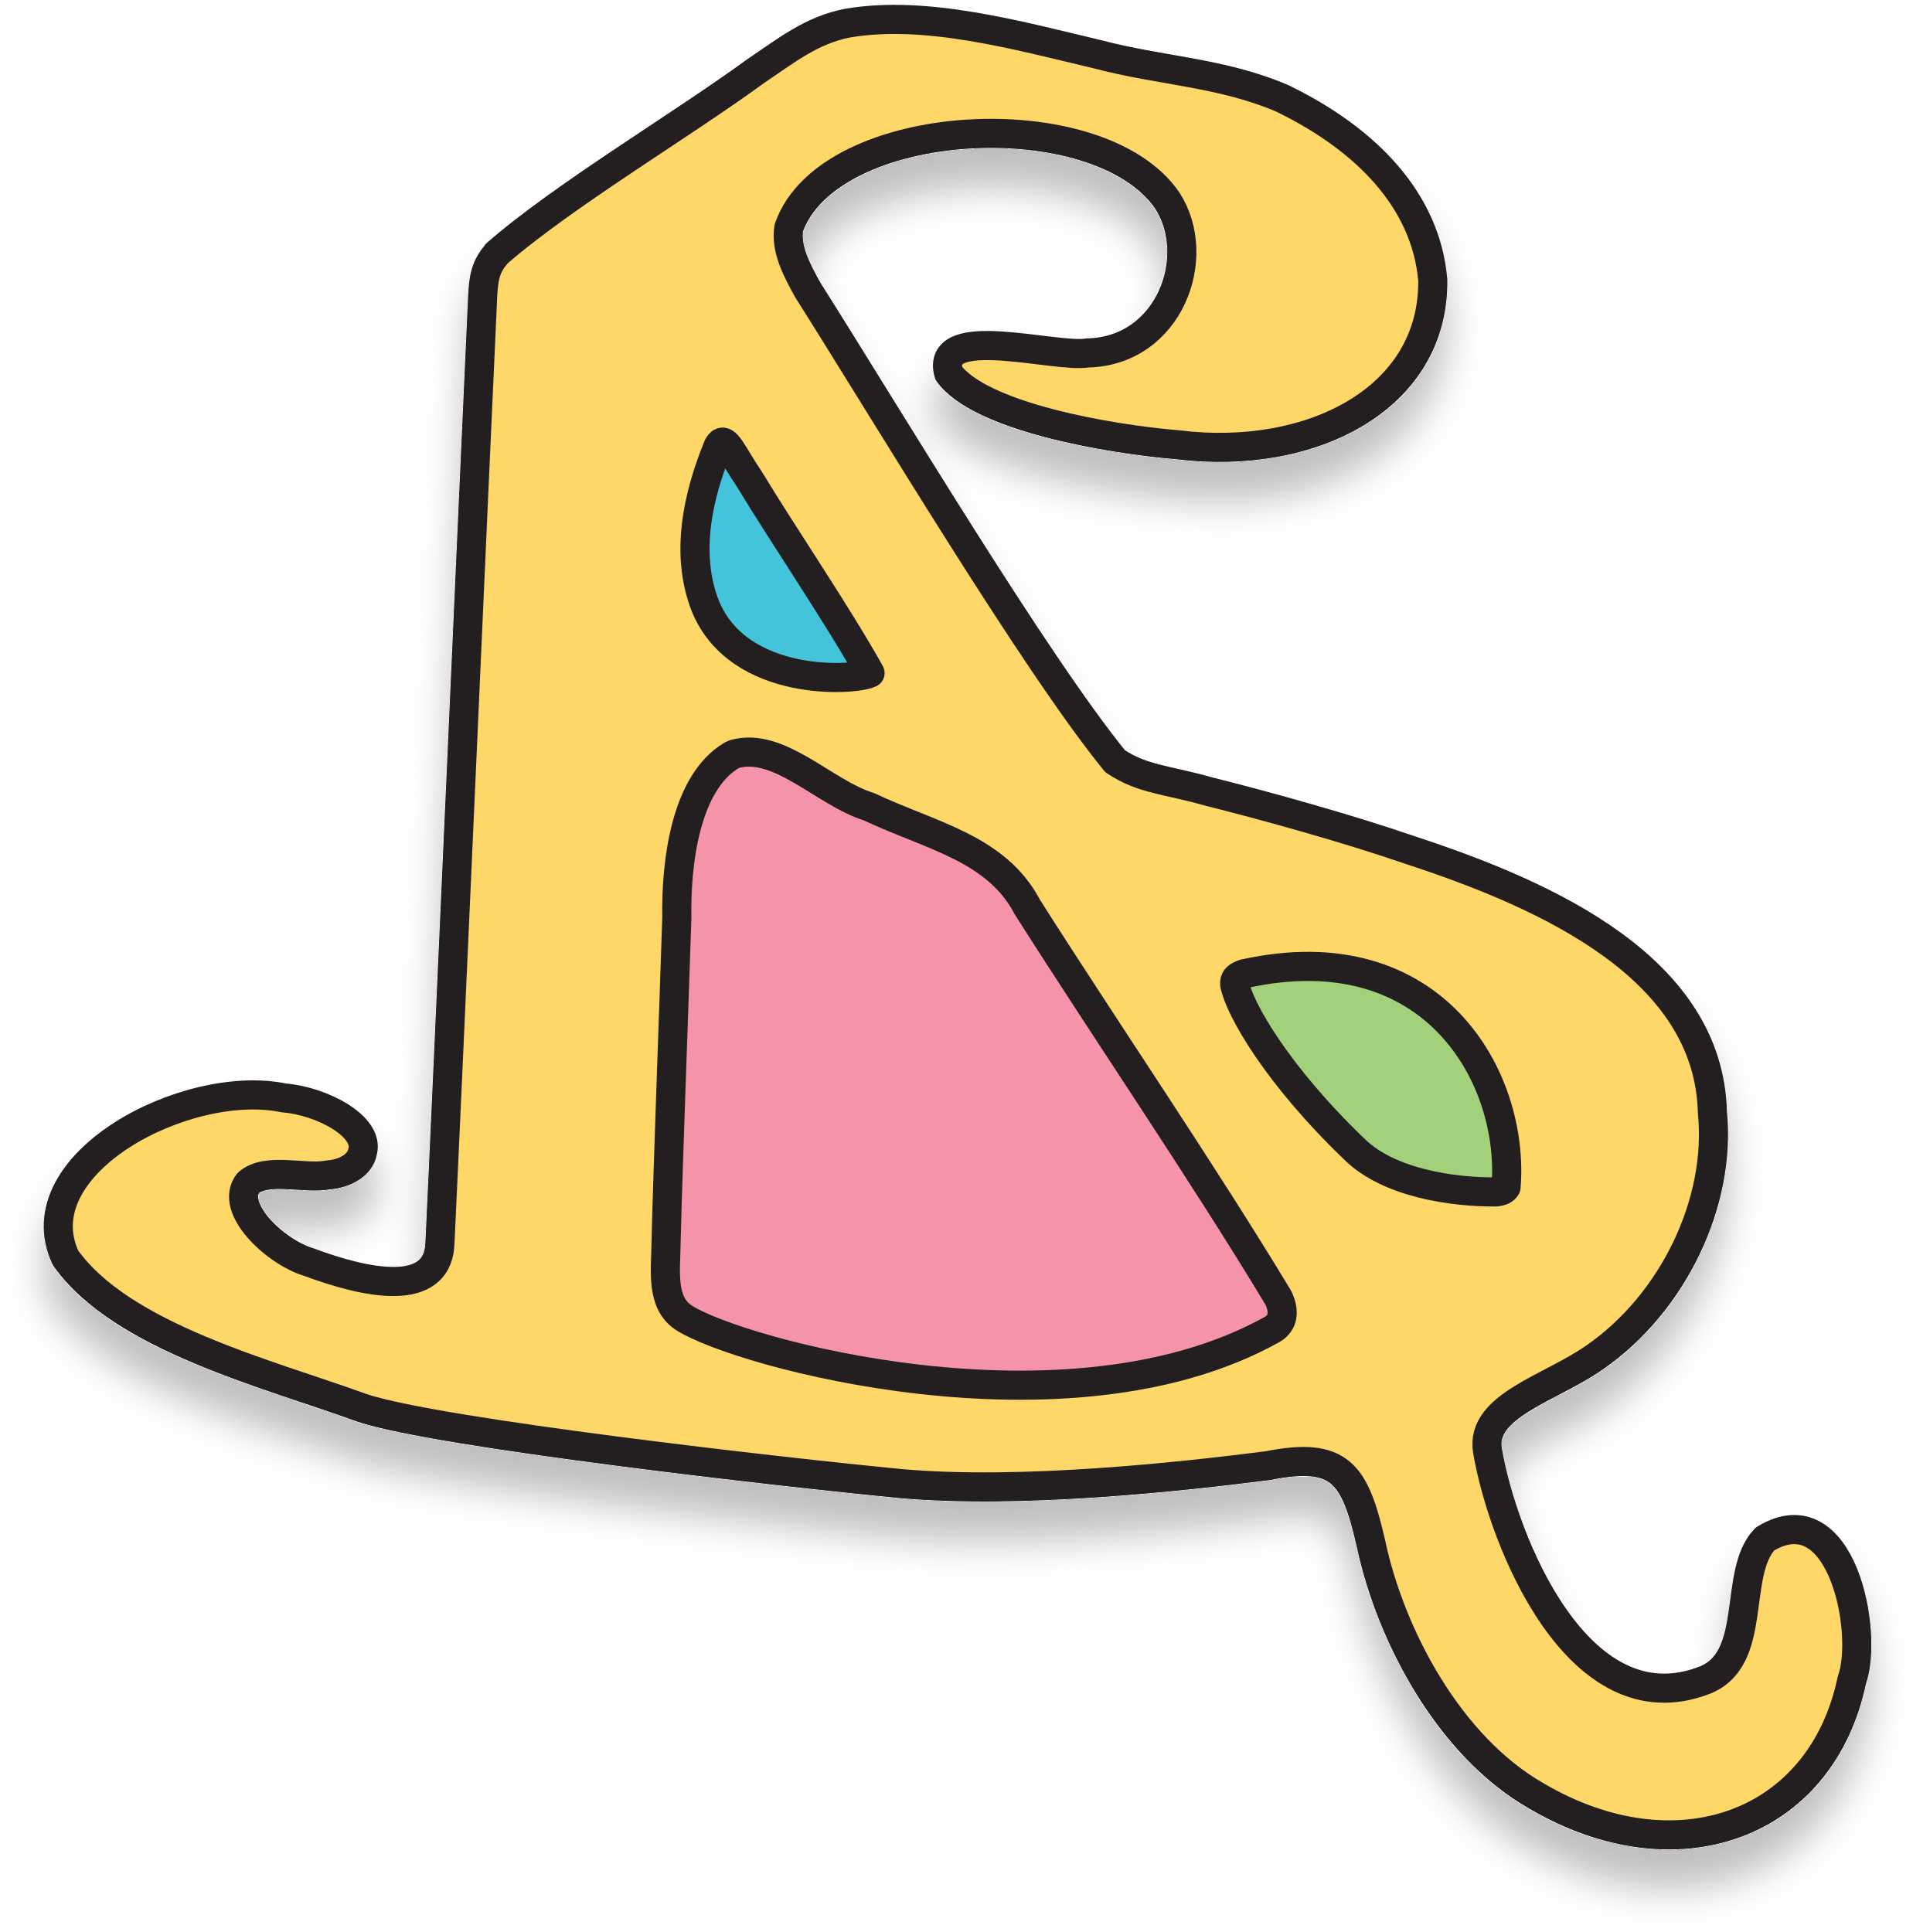
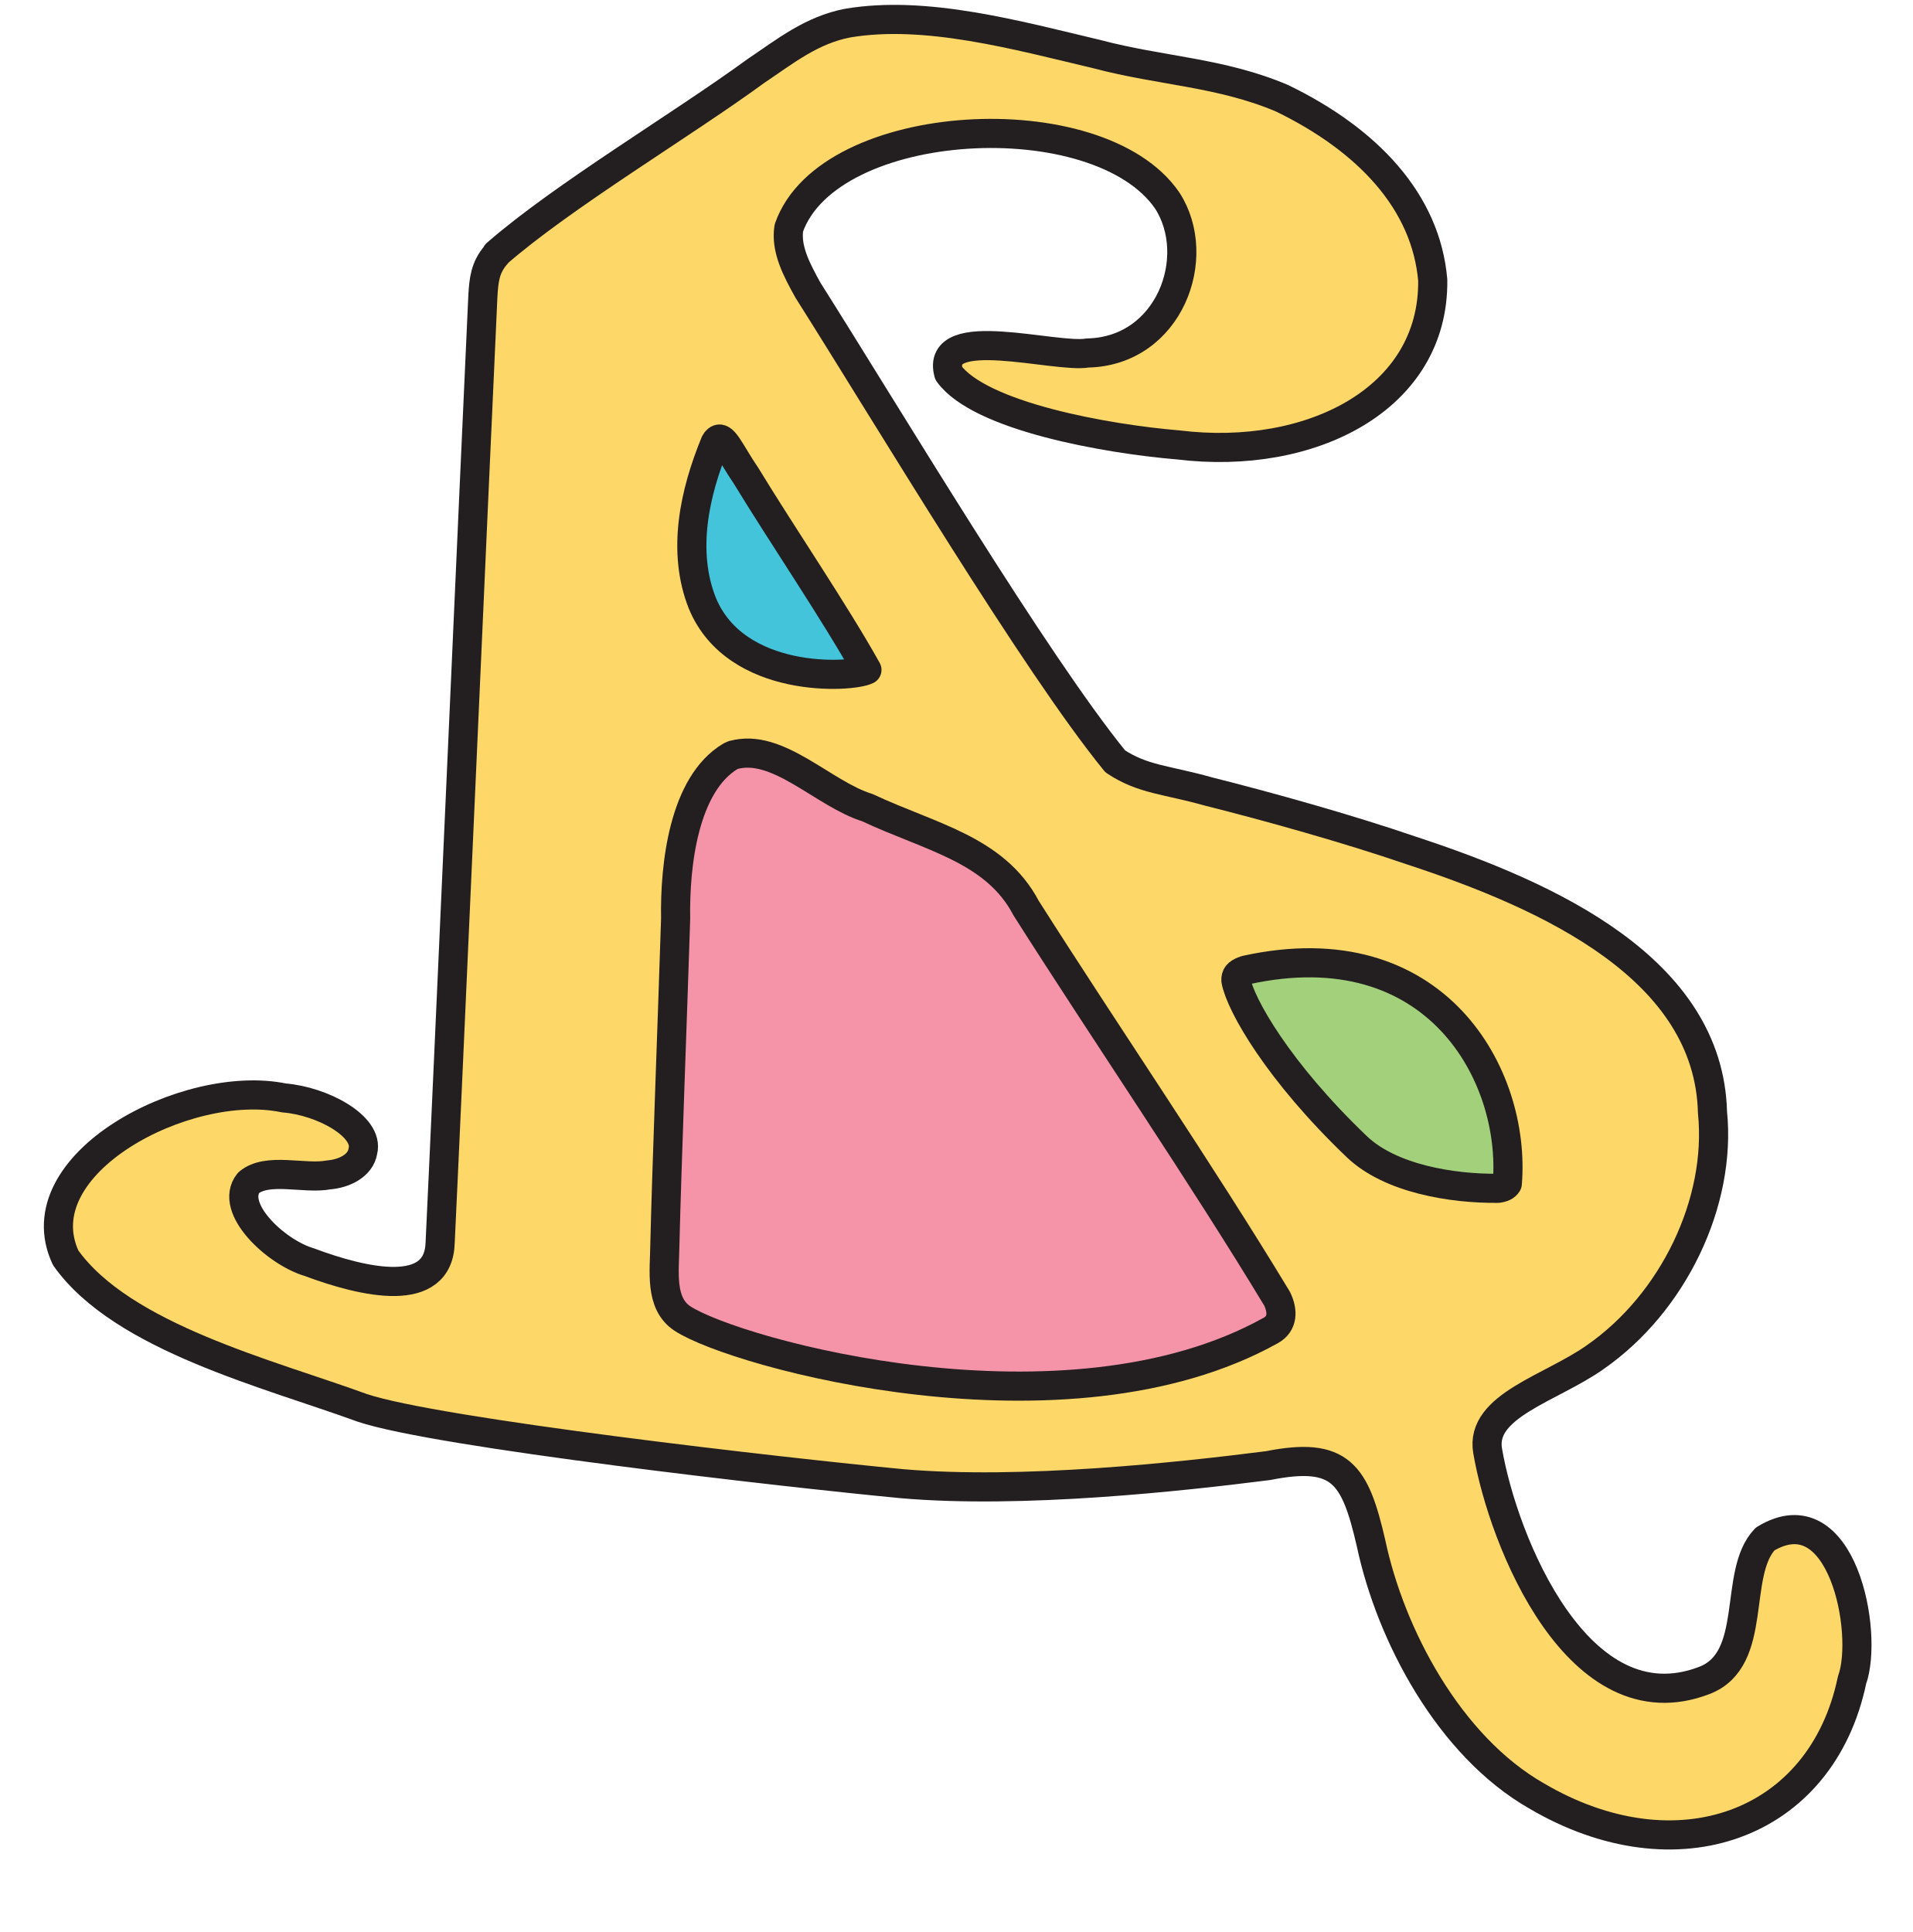
- <svg xmlns="http://www.w3.org/2000/svg" width="197" height="199" viewBox="0 0 197 199" fill="none">
-   <g filter="url(#filter0_d_1_46)">
-     <path d="M51.134 26.138C58 20.145 70.113 12.958 77.85 7.307C80.873 5.281 83.58 3.084 87.304 2.38C95.331 1.015 104.712 3.617 112.981 5.579C119.606 7.328 125.722 7.435 132.033 10.122C140.834 14.387 146.854 20.743 147.555 28.847C147.7 41.131 134.958 47.487 121.371 45.823C113.924 45.205 100.916 42.88 97.7 38.444C96.225 33.176 108.75 36.93 111.989 36.354C120.428 36.183 123.982 26.48 120.21 20.657C113.126 10.314 85.321 11.828 81.235 23.473C80.897 25.627 82.033 27.781 83.194 29.871C91.583 43.136 106.574 68.259 114.842 78.411C117.695 80.309 120.113 80.287 124.465 81.525C130.582 83.06 138.779 85.342 145.355 87.603C159.717 92.316 175.988 99.844 176.351 114.56C177.294 123.795 172.338 134.181 164.262 139.79C159.741 142.989 152.415 144.78 153.189 149.408C154.784 158.792 162.57 178.05 175.505 173.081C181.162 170.906 178.382 162.055 181.767 158.515C189.697 153.695 192.478 168.219 190.713 173.06C187.57 188.095 172.603 193.448 158.218 184.982C149.248 179.863 143.179 168.453 141.172 158.92C139.528 151.84 138.077 149.472 130.582 150.965C121.54 152.117 105.195 153.908 92.841 152.821C80.582 151.648 44.944 147.595 37.28 145.015C27.705 141.517 12.546 137.764 6.743 129.553C2.246 119.892 19.219 110.998 29.229 113.088C33.194 113.408 38.005 116.032 37.352 118.569C37.111 120.084 35.418 120.894 33.798 121.022C31.332 121.491 27.512 120.19 25.578 121.832C23.523 124.413 28.358 128.977 31.816 130.001C37.57 132.155 45.162 133.84 45.307 127.975C46.008 113.451 49.03 44.991 49.707 30.468C49.804 28.847 49.925 27.589 51.037 26.288L51.182 26.117L51.134 26.138Z" fill="#FED769" />
-     <path d="M51.134 26.138C58 20.145 70.113 12.958 77.85 7.307C80.873 5.281 83.58 3.084 87.304 2.38C95.331 1.015 104.712 3.617 112.981 5.579C119.606 7.328 125.722 7.435 132.033 10.122C140.834 14.387 146.854 20.743 147.555 28.847C147.7 41.131 134.958 47.487 121.371 45.823C113.924 45.205 100.916 42.88 97.7 38.444C96.225 33.176 108.75 36.93 111.989 36.354C120.428 36.183 123.982 26.48 120.21 20.657C113.126 10.314 85.321 11.828 81.235 23.473C80.897 25.627 82.033 27.781 83.194 29.871C91.583 43.136 106.574 68.259 114.842 78.411C117.695 80.309 120.113 80.287 124.465 81.525C130.582 83.06 138.779 85.342 145.355 87.603C159.717 92.316 175.988 99.844 176.351 114.56C177.294 123.795 172.338 134.181 164.262 139.79C159.741 142.989 152.415 144.78 153.189 149.408C154.784 158.792 162.57 178.05 175.505 173.081C181.162 170.906 178.382 162.055 181.767 158.515C189.697 153.695 192.478 168.219 190.713 173.06C187.57 188.095 172.603 193.448 158.218 184.982C149.248 179.863 143.179 168.453 141.172 158.92C139.528 151.84 138.077 149.472 130.582 150.965C121.54 152.117 105.195 153.908 92.841 152.821C80.582 151.648 44.944 147.595 37.28 145.015C27.705 141.517 12.546 137.764 6.743 129.553C2.246 119.892 19.219 110.998 29.229 113.088C33.194 113.408 38.005 116.032 37.352 118.569C37.111 120.084 35.418 120.894 33.798 121.022C31.332 121.491 27.512 120.19 25.578 121.832C23.523 124.413 28.358 128.977 31.816 130.001C37.57 132.155 45.162 133.84 45.307 127.975C46.008 113.451 49.03 44.991 49.707 30.468C49.804 28.847 49.925 27.589 51.037 26.288L51.182 26.117L51.134 26.138Z" stroke="#231F20" stroke-width="3" stroke-linecap="round" stroke-linejoin="round" />
+ <svg xmlns="http://www.w3.org/2000/svg" viewBox="0 0 197 199">
+   <defs>
+     <style>
+       .cls-1 {
+         fill: #fed769;
+       }
+ 
+       .cls-2 {
+         fill: none;
+       }
+ 
+       .cls-2, .cls-3, .cls-4, .cls-5 {
+         stroke: #231f20;
+         stroke-linecap: round;
+         stroke-linejoin: round;
+         stroke-width: 3px;
+       }
+ 
+       .cls-3 {
+         fill: #a3d17b;
+       }
+ 
+       .cls-4 {
+         fill: #f594a9;
+       }
+ 
+       .cls-5 {
+         fill: #44c4da;
+       }
+     </style>
+   </defs>
+   <g id="Layer_1">
+     <g>
+       <path class="cls-1" d="M51.13,26.14c6.87-5.99,18.98-13.18,26.72-18.83,3.02-2.03,5.73-4.22,9.45-4.93,8.03-1.36,17.41,1.24,25.68,3.2,6.62,1.75,12.74,1.86,19.05,4.54,8.8,4.27,14.82,10.62,15.52,18.73.15,12.28-12.6,18.64-26.18,16.98-7.45-.62-20.46-2.94-23.67-7.38-1.47-5.27,11.05-1.51,14.29-2.09,8.44-.17,11.99-9.87,8.22-15.7-7.08-10.34-34.89-8.83-38.97,2.82-.34,2.15.8,4.31,1.96,6.4,8.39,13.27,23.38,38.39,31.65,48.54,2.85,1.9,5.27,1.88,9.62,3.11,6.12,1.54,14.31,3.82,20.89,6.08,14.36,4.71,30.63,12.24,31,26.96.94,9.24-4.01,19.62-12.09,25.23-4.52,3.2-11.85,4.99-11.07,9.62,1.6,9.38,9.38,28.64,22.32,23.67,5.66-2.17,2.88-11.03,6.26-14.57,7.93-4.82,10.71,9.7,8.95,14.54-3.14,15.04-18.11,20.39-32.49,11.92-8.97-5.12-15.04-16.53-17.05-26.06-1.64-7.08-3.1-9.45-10.59-7.96-9.04,1.15-25.39,2.94-37.74,1.86-12.26-1.17-47.9-5.23-55.56-7.81-9.57-3.5-24.73-7.25-30.54-15.46-4.5-9.66,12.48-18.55,22.49-16.46,3.97.32,8.78,2.94,8.12,5.48-.24,1.51-1.93,2.32-3.55,2.45-2.47.47-6.29-.83-8.22.81-2.06,2.58,2.78,7.15,6.24,8.17,5.75,2.15,13.35,3.84,13.49-2.03.7-14.52,3.72-82.98,4.4-97.51.1-1.62.22-2.88,1.33-4.18l.15-.17-.05.02Z" />
+       <path class="cls-2" d="M51.13,26.14c6.87-5.99,18.98-13.18,26.72-18.83,3.02-2.03,5.73-4.22,9.45-4.93,8.03-1.36,17.41,1.24,25.68,3.2,6.62,1.75,12.74,1.86,19.05,4.54,8.8,4.27,14.82,10.62,15.52,18.73.15,12.28-12.6,18.64-26.18,16.98-7.45-.62-20.46-2.94-23.67-7.38-1.47-5.27,11.05-1.51,14.29-2.09,8.44-.17,11.99-9.87,8.22-15.7-7.08-10.34-34.89-8.83-38.97,2.82-.34,2.15.8,4.31,1.96,6.4,8.39,13.27,23.38,38.39,31.65,48.54,2.85,1.9,5.27,1.88,9.62,3.11,6.12,1.54,14.31,3.82,20.89,6.08,14.36,4.71,30.63,12.24,31,26.96.94,9.24-4.01,19.62-12.09,25.23-4.52,3.2-11.85,4.99-11.07,9.62,1.6,9.38,9.38,28.64,22.32,23.67,5.66-2.17,2.88-11.03,6.26-14.57,7.93-4.82,10.71,9.7,8.95,14.54-3.14,15.04-18.11,20.39-32.49,11.92-8.97-5.12-15.04-16.53-17.05-26.06-1.64-7.08-3.1-9.45-10.59-7.96-9.04,1.15-25.39,2.94-37.74,1.86-12.26-1.17-47.9-5.23-55.56-7.81-9.57-3.5-24.73-7.25-30.54-15.46-4.5-9.66,12.48-18.55,22.49-16.46,3.97.32,8.78,2.94,8.12,5.48-.24,1.51-1.93,2.32-3.55,2.45-2.47.47-6.29-.83-8.22.81-2.06,2.58,2.78,7.15,6.24,8.17,5.75,2.15,13.35,3.84,13.49-2.03.7-14.52,3.72-82.98,4.4-97.51.1-1.62.22-2.88,1.33-4.18l.15-.17-.05.02Z" />
+     </g>
  </g>
-   <path d="M74.079 45.759C74.731 44.864 75.481 46.868 77.149 49.321C80.776 55.292 86.361 63.503 89.601 69.326C87.981 70.136 76.109 70.84 72.652 62.458C70.524 57.084 71.854 51.091 73.958 45.951L74.103 45.759H74.079Z" fill="#44C4DA" stroke="#231F20" stroke-width="3" stroke-linecap="round" stroke-linejoin="round" />
-   <path d="M75.65 77.664C80.244 76.385 84.91 81.674 89.456 83.081C95.887 86.11 102.609 87.347 105.8 93.425C114.02 106.37 123.933 120.873 131.646 133.669C132.275 134.97 132.226 136.25 131.018 136.932C109.934 148.704 75.916 139.321 70.403 135.716C68.034 134.159 68.566 130.811 68.59 128.124C68.784 120.212 69.388 104.28 69.702 94.534C69.606 88.968 70.549 80.65 75.36 77.792L75.65 77.664Z" fill="#F594A9" stroke="#231F20" stroke-width="3" stroke-linecap="round" stroke-linejoin="round" />
-   <path d="M127.923 100.378C127.343 100.612 127.125 100.868 127.149 101.359C127.608 103.854 131.501 110.742 139.601 118.484C143.058 121.79 149.417 122.813 154.107 122.771C154.615 122.707 154.929 122.558 155.099 122.28C156.017 111.126 147.749 95.984 128.165 100.292L127.923 100.378Z" fill="#A3D17B" stroke="#231F20" stroke-width="3" stroke-linecap="round" stroke-linejoin="round" />
-   <defs>
-     <filter id="filter0_d_1_46" x="0.5" y="0.5" width="196.223" height="198" filterUnits="userSpaceOnUse" color-interpolation-filters="sRGB">
-       <feFlood flood-opacity="0" result="BackgroundImageFix" />
-       <feColorMatrix in="SourceAlpha" type="matrix" values="0 0 0 0 0 0 0 0 0 0 0 0 0 0 0 0 0 0 127 0" result="hardAlpha" />
-       <feOffset dy="4" />
-       <feGaussianBlur stdDeviation="2" />
-       <feComposite in2="hardAlpha" operator="out" />
-       <feColorMatrix type="matrix" values="0 0 0 0 0 0 0 0 0 0 0 0 0 0 0 0 0 0 0.25 0" />
-       <feBlend mode="normal" in2="BackgroundImageFix" result="effect1_dropShadow_1_46" />
-       <feBlend mode="normal" in="SourceGraphic" in2="effect1_dropShadow_1_46" result="shape" />
-     </filter>
-   </defs>
+   <g id="Layer_2">
+     <path class="cls-4" d="M75.52,77.77c4.59-1.28,9.26,4.01,13.81,5.42,6.43,3.03,13.15,4.27,16.34,10.34,8.22,12.95,18.13,27.45,25.85,40.24.63,1.3.58,2.58-.63,3.26-21.08,11.77-55.1,2.39-60.61-1.22-2.37-1.56-1.84-4.9-1.81-7.59.19-7.91.8-23.84,1.11-33.59-.1-5.57.85-13.88,5.66-16.74l.29-.13Z" />
+   </g>
+   <g id="Layer_3">
+     <path class="cls-3" d="M128.05,100.01c-.58.23-.8.49-.77.98.46,2.49,4.35,9.38,12.45,17.12,3.46,3.31,9.82,4.33,14.51,4.29.51-.06.82-.21.99-.49.92-11.15-7.35-26.3-26.93-21.99l-.24.09Z" />
+   </g>
+   <g id="Layer_4">
+     <path class="cls-5" d="M73.76,45.44c.65-.9,1.4,1.11,3.07,3.56,3.63,5.97,9.21,14.18,12.45,20-1.62.81-13.49,1.51-16.95-6.87-2.13-5.37-.8-11.37,1.31-16.51l.14-.19h-.02Z" />
+   </g>
</svg>
